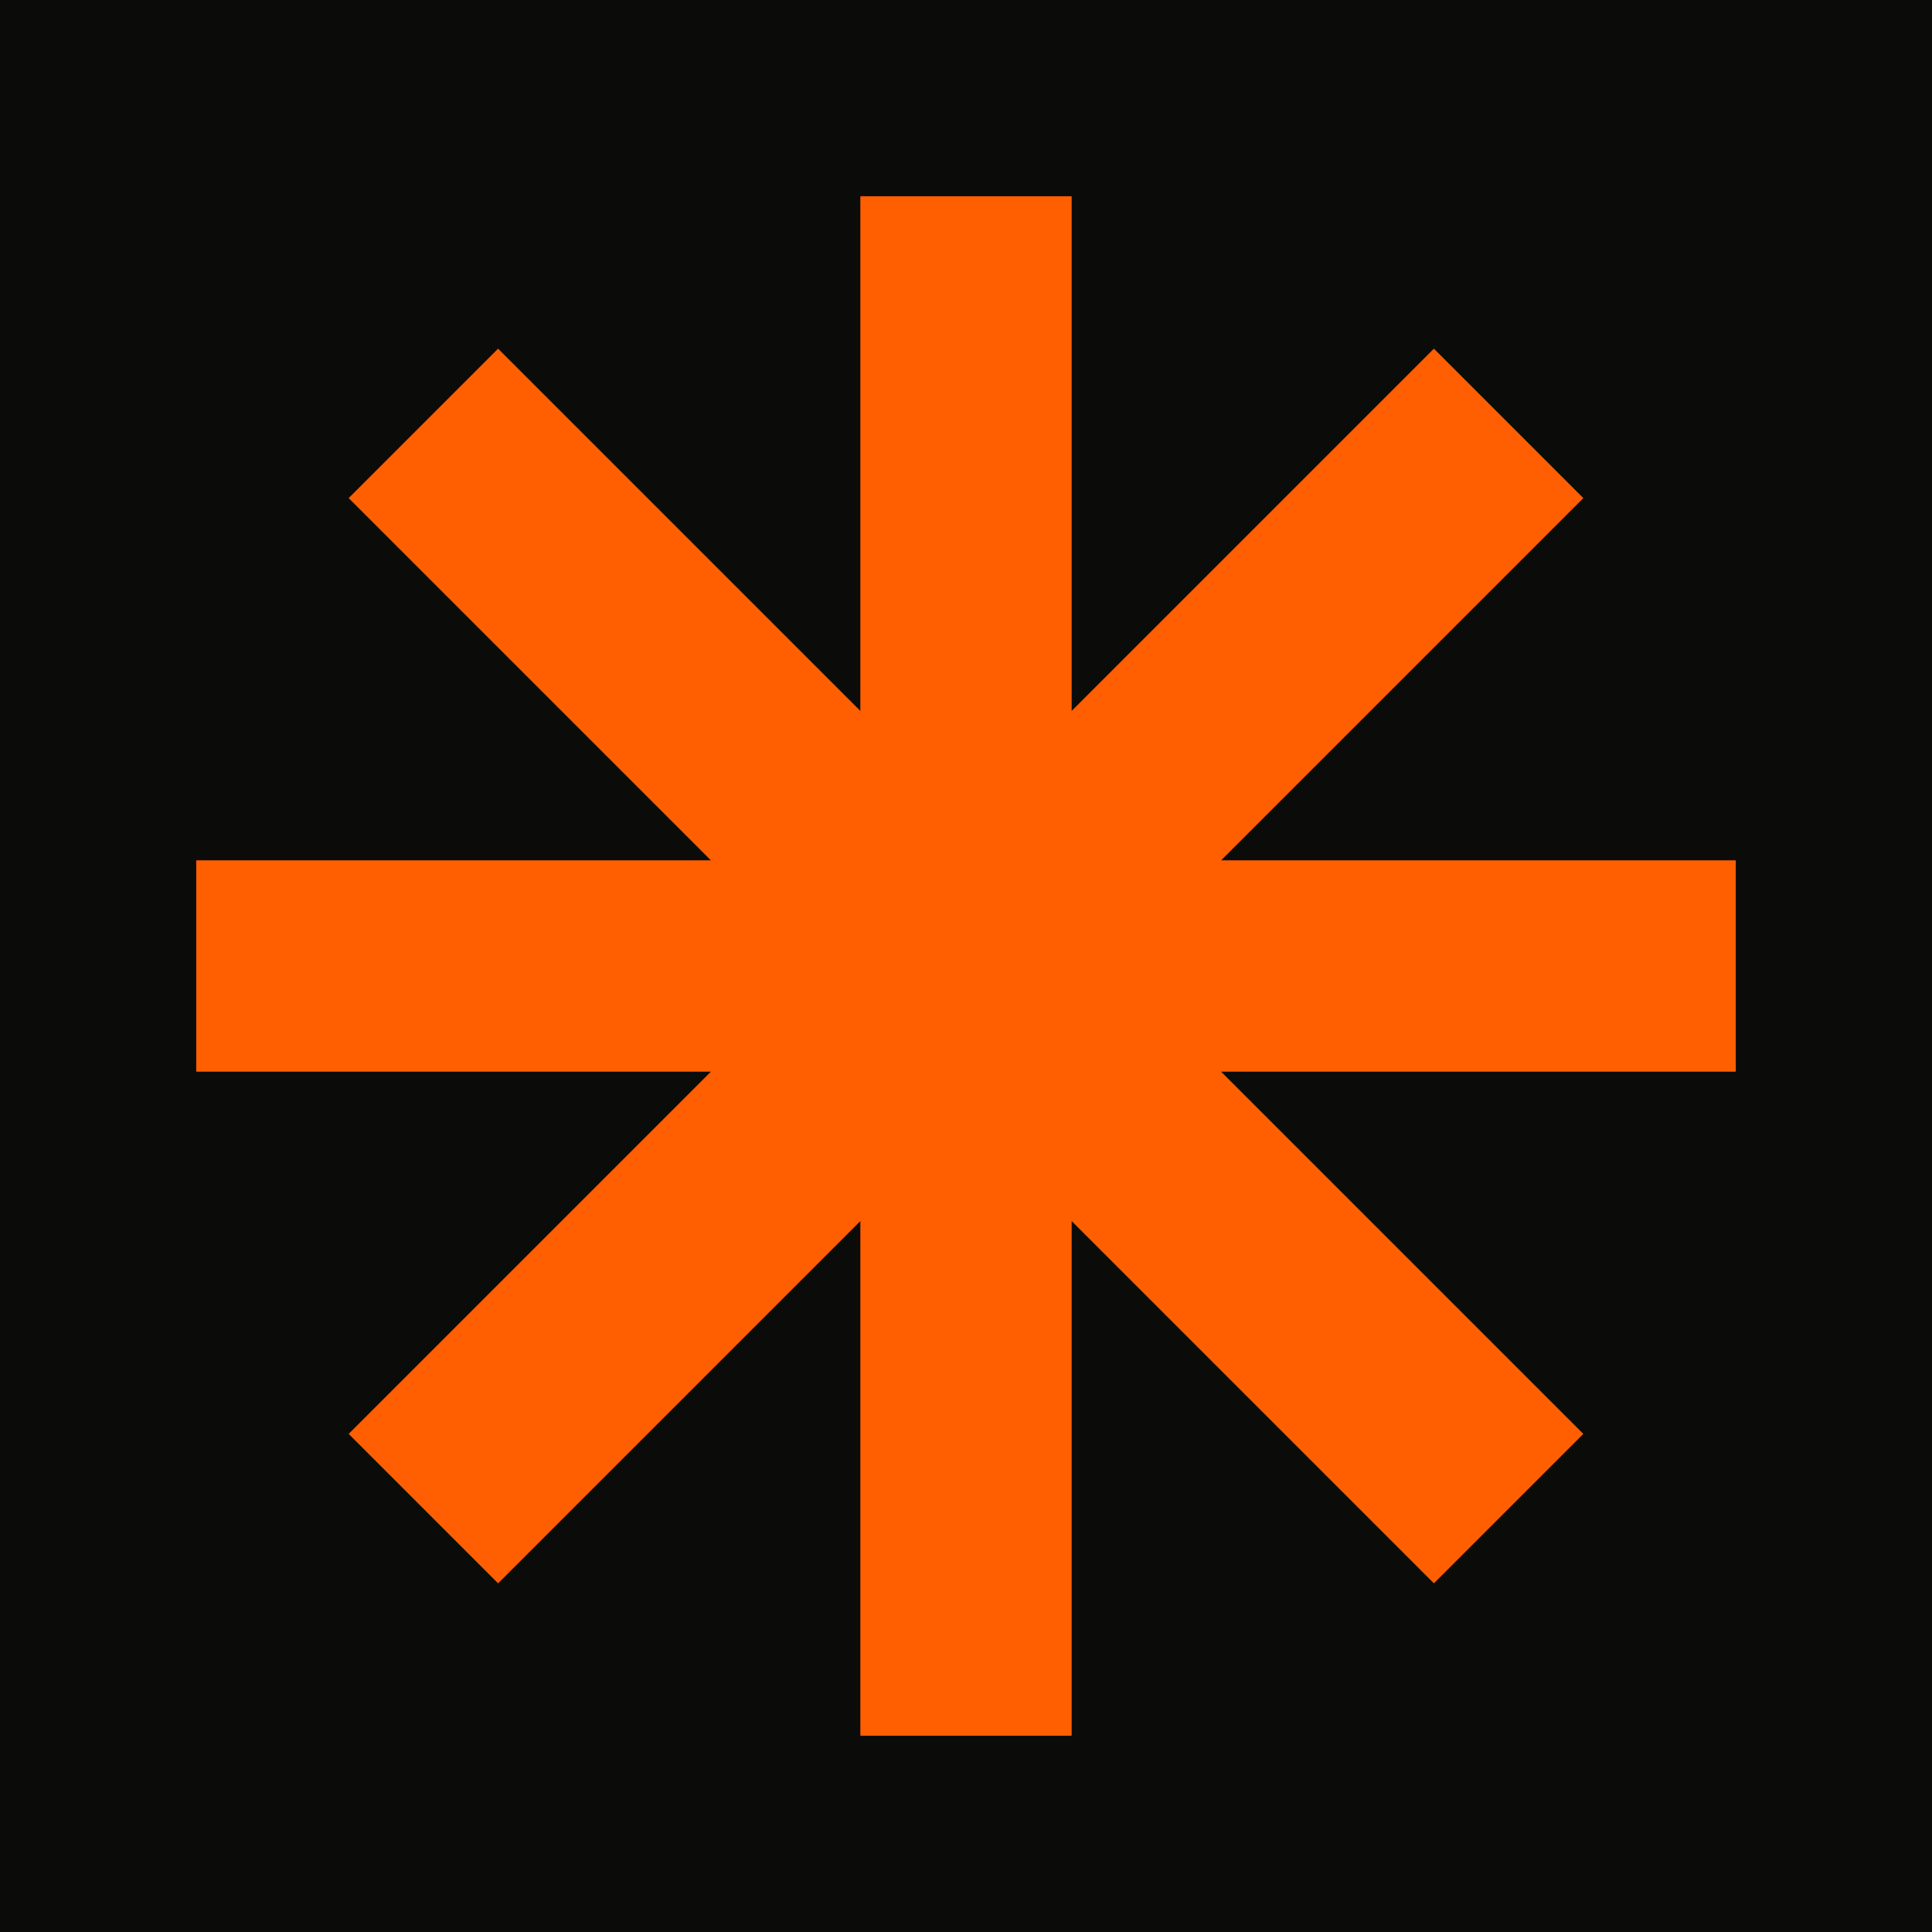
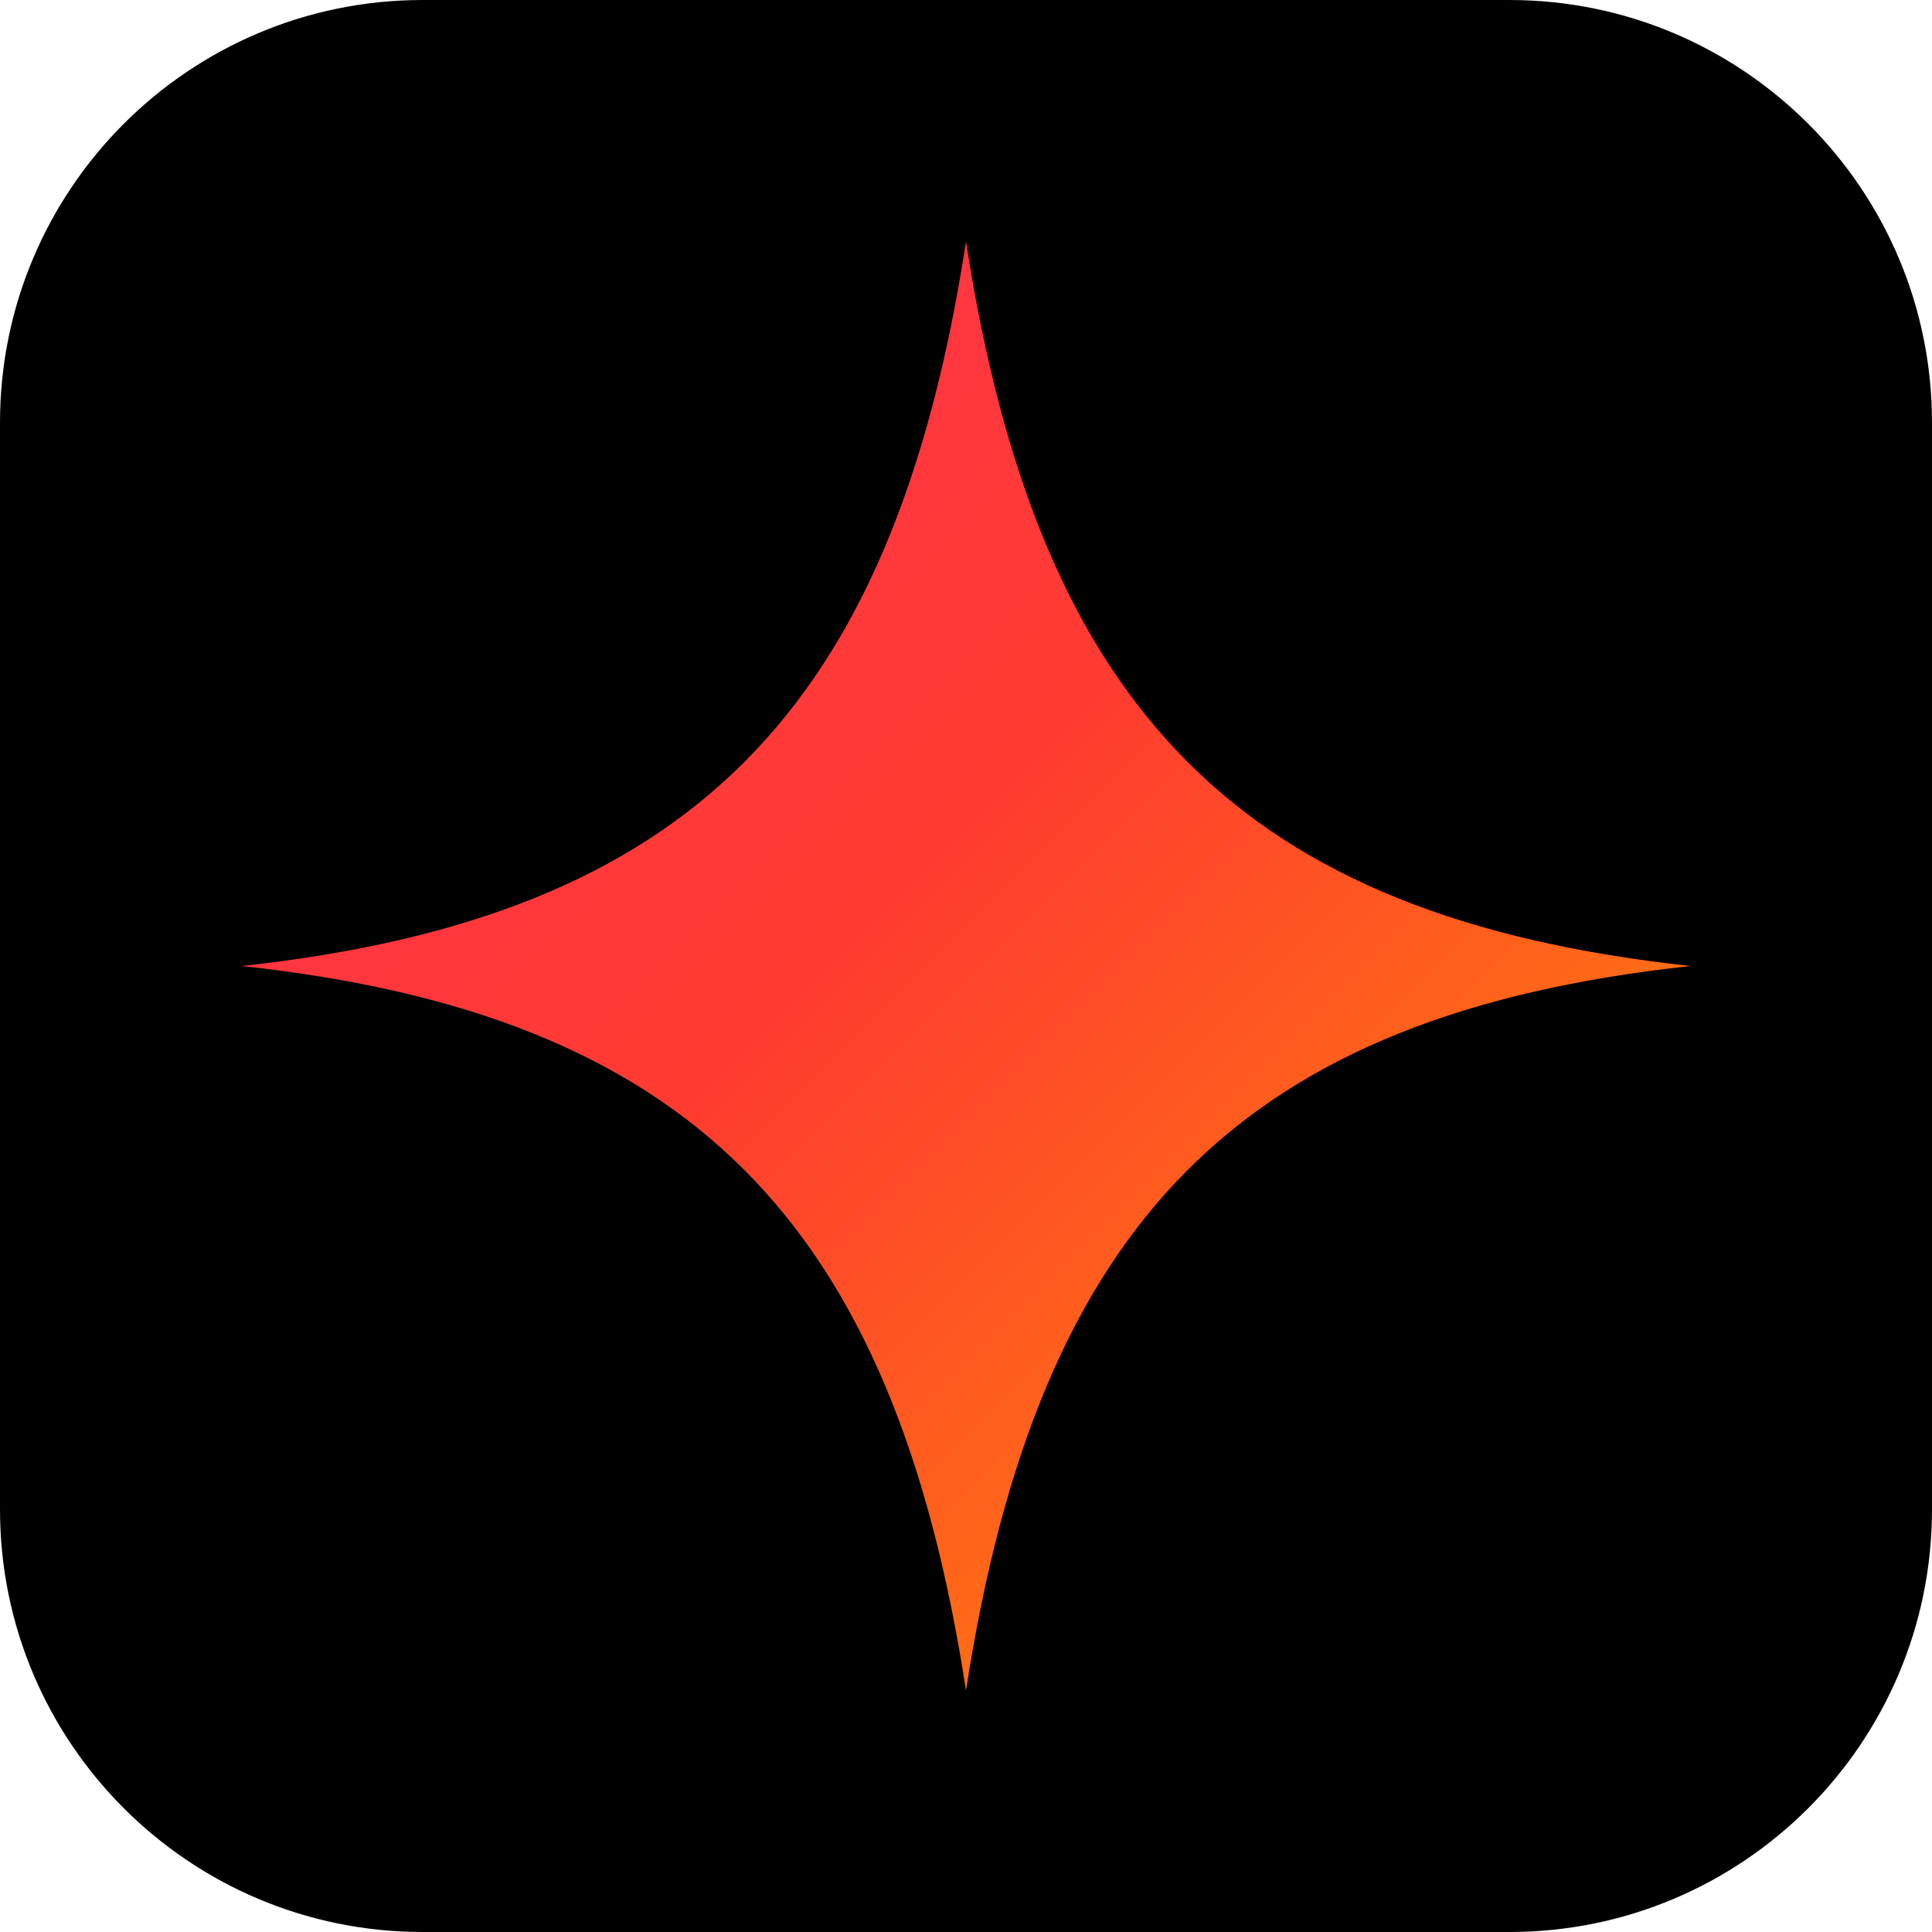
<svg xmlns="http://www.w3.org/2000/svg" viewBox="0 0 64 64">
-   <rect width="64" height="64" fill="#0B0B0A" />
-   <path d="M32 10v44M10 32h44M16.5 16.5l31 31M47.5 16.5l-31 31" stroke="#FF5F00" stroke-width="7" stroke-linecap="square" fill="none" />
+   <defs>
+     <linearGradient id="g" x1="0" y1="0" x2="1" y2="1">
+       <stop offset="0" stop-color="#FF2D55" />
+       <stop offset=".45" stop-color="#FF3B30" />
+       <stop offset="1" stop-color="#FF9500" />
+     </linearGradient>
+   </defs>
+   <rect width="64" height="64" rx="14" fill="#000" />
+   <path fill="url(#g)" d="M32 8c2.4 15.6 9.2 22.4 24 24-14.8 1.6-21.6 8.4-24 24-2.4-15.6-9.2-22.4-24-24 14.8-1.6 21.6-8.4 24-24z" />
</svg>
